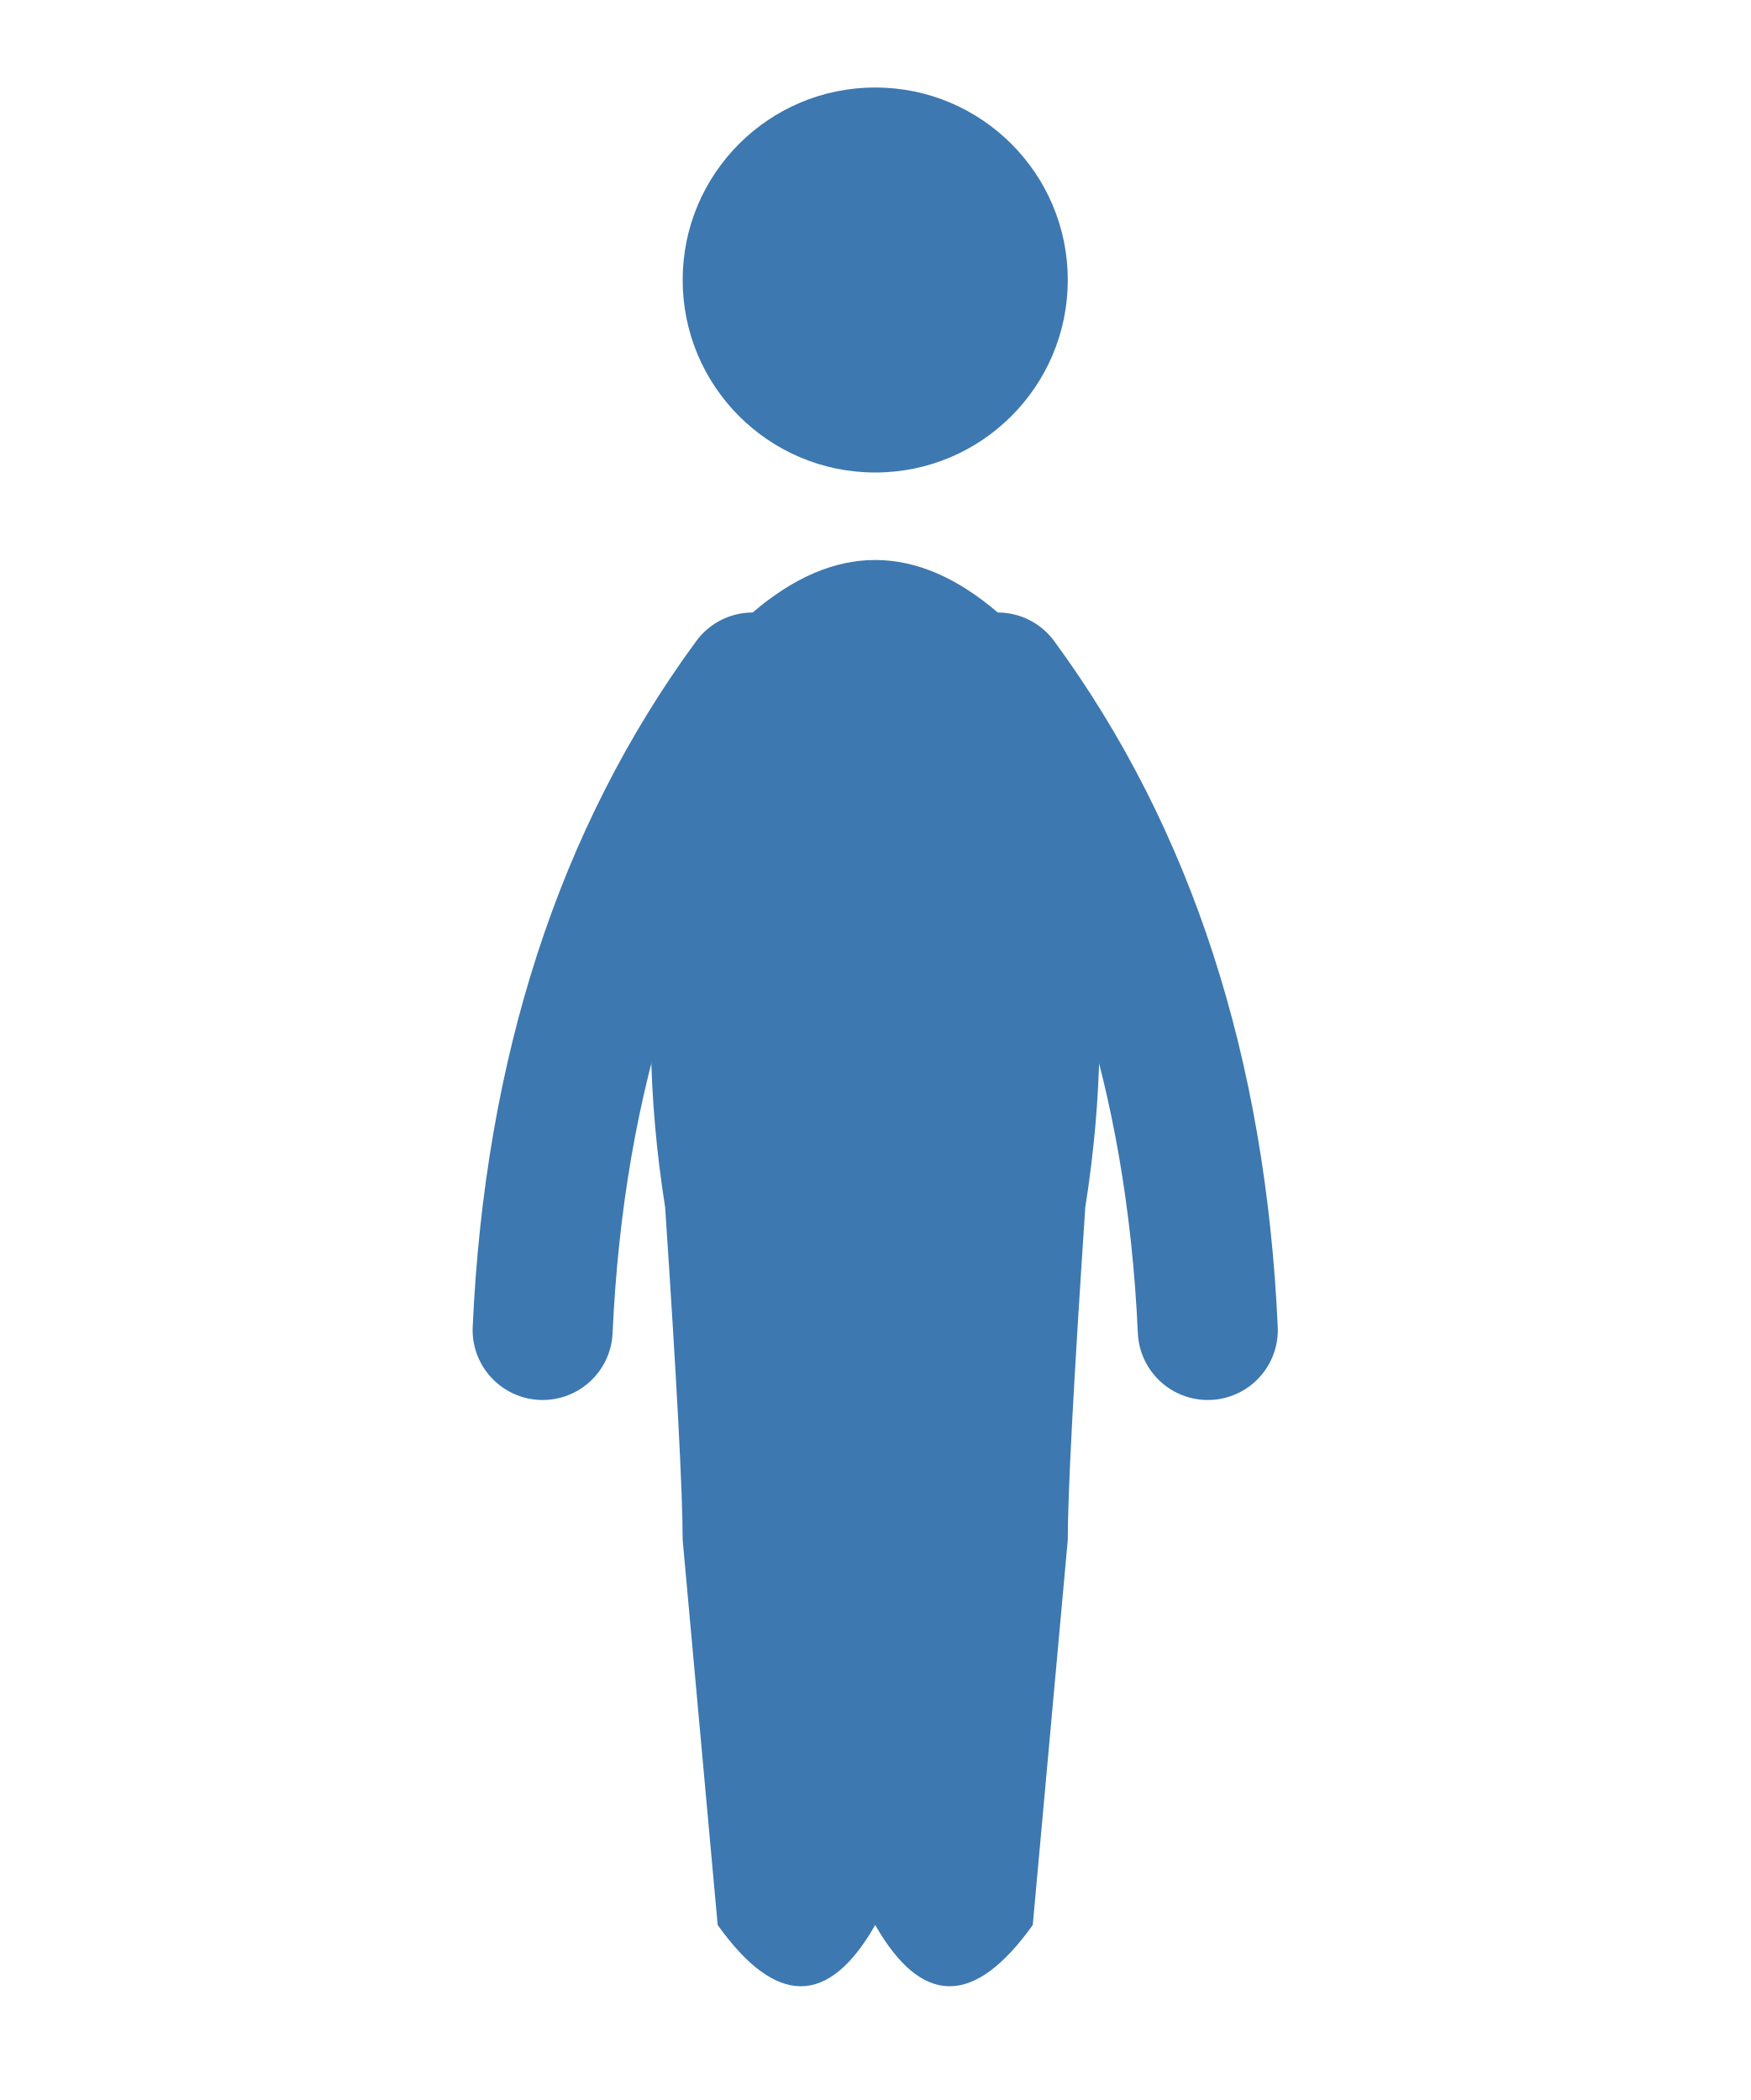
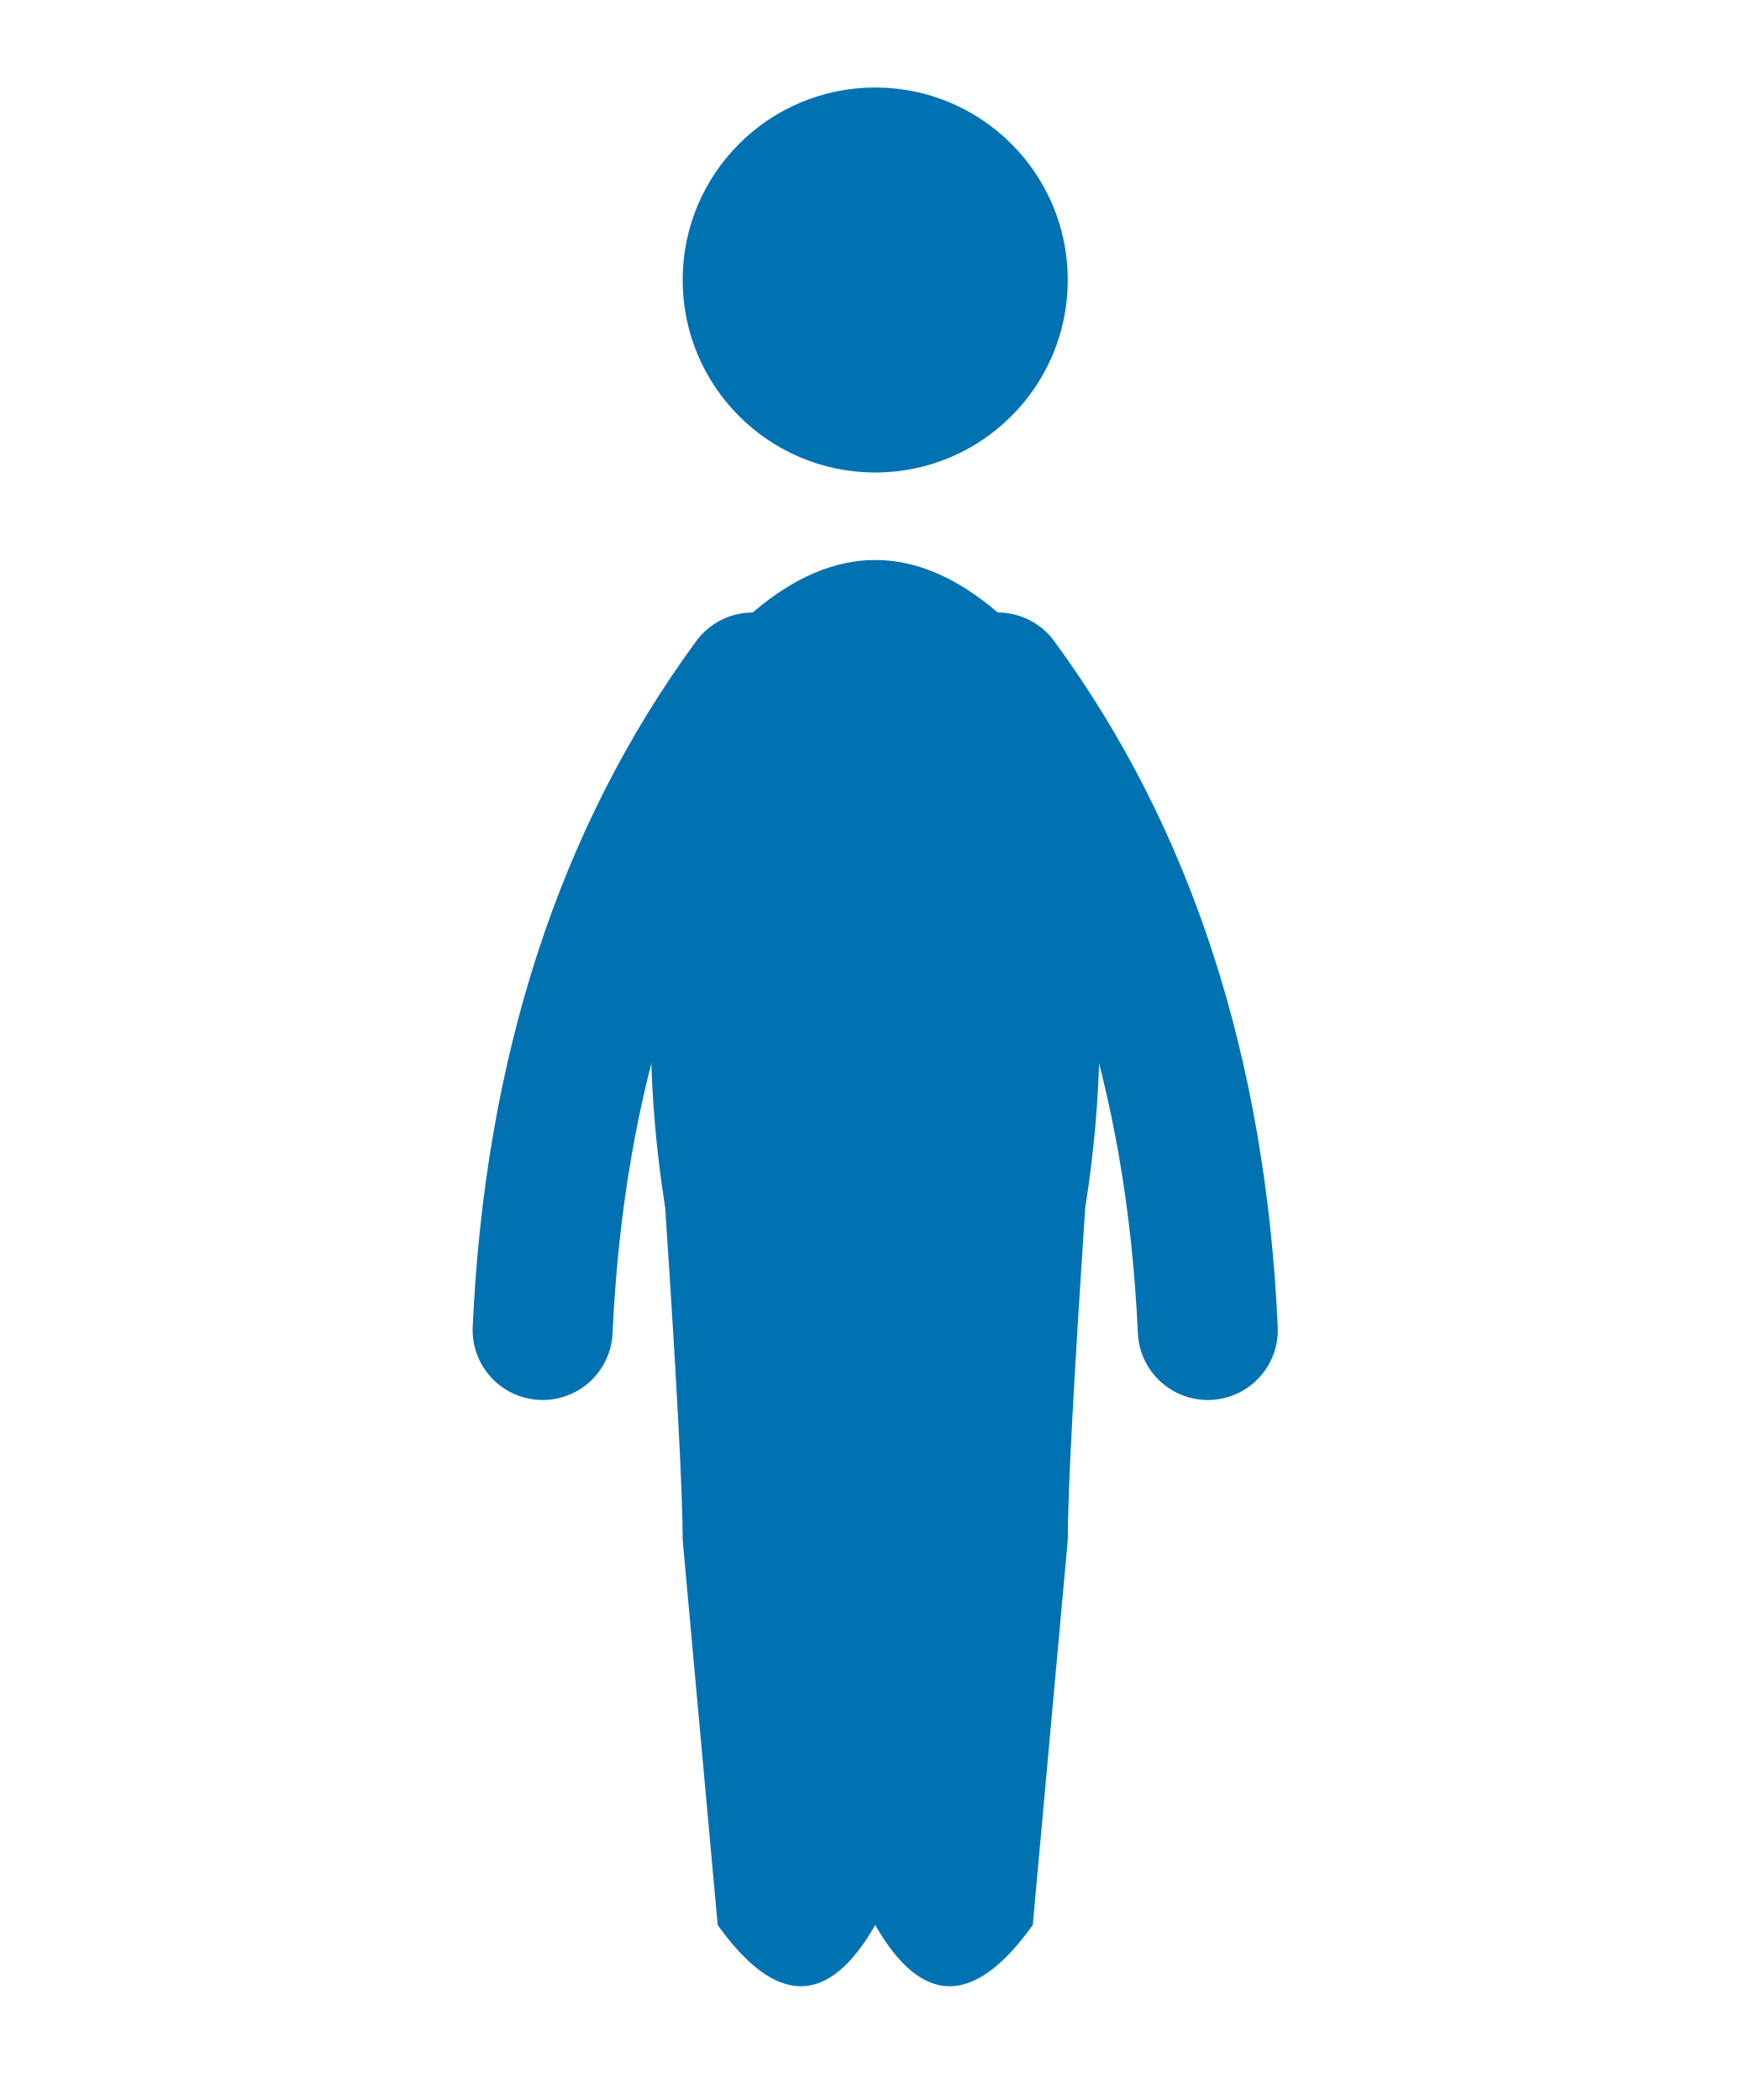
<svg xmlns="http://www.w3.org/2000/svg" viewBox="0 0 100 120" fill="none">
-   <circle cx="50" cy="16" r="11" fill="#3D78B0" />
-   <path d="M43 39 Q32 54 31 76 M57 39 Q68 54 69 76" stroke="#3D78B0" stroke-width="8" stroke-linecap="round" />
-   <path d="M43 35 Q50 29 57 35 Q65 50 62 69 Q61 84 61 88 L59 110 Q54 117 50 110 L50 88 L50 110 Q46 117 41 110 L39 88 Q39 84 38 69 Q35 50 43 35Z" fill="#3D78B0" />
+   <circle cx="50" cy="16" r="11" fill="#0072B2" />
+   <path d="M43 39 Q32 54 31 76 M57 39 Q68 54 69 76" stroke="#0072B2" stroke-width="8" stroke-linecap="round" />
+   <path d="M43 35 Q50 29 57 35 Q65 50 62 69 Q61 84 61 88 L59 110 Q54 117 50 110 L50 88 L50 110 Q46 117 41 110 L39 88 Q39 84 38 69 Q35 50 43 35Z" fill="#0072B2" />
</svg>
